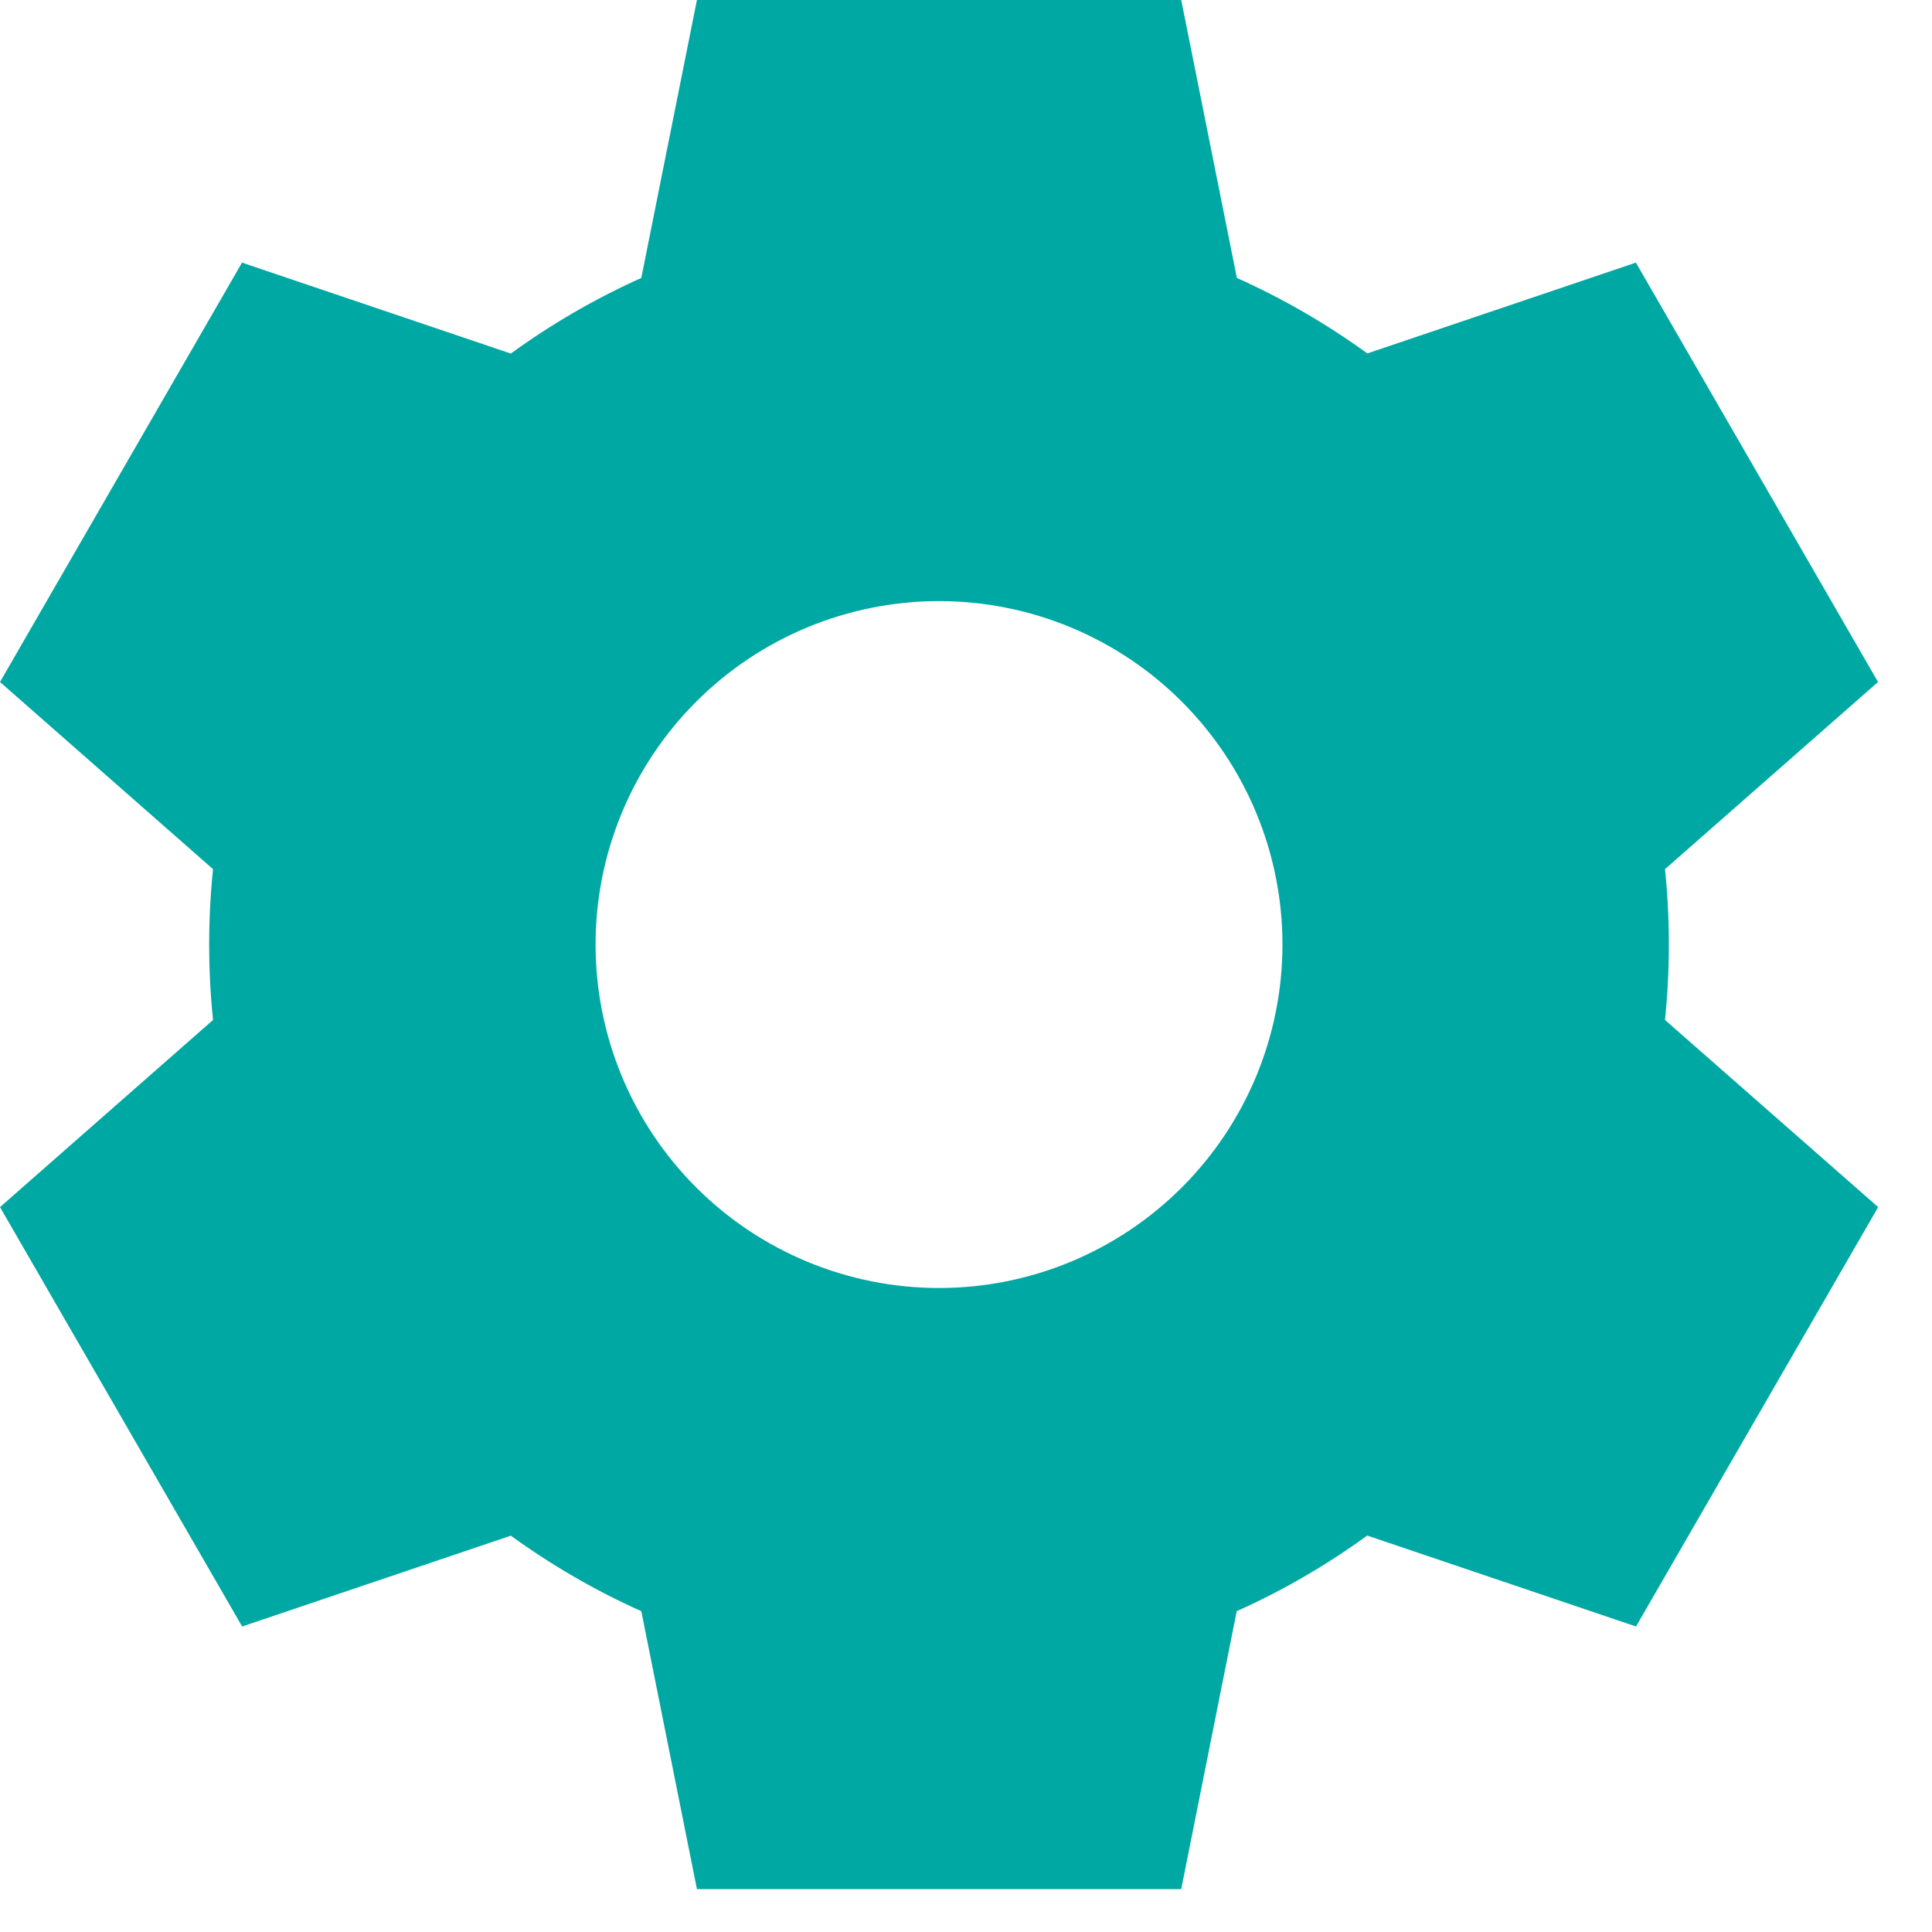
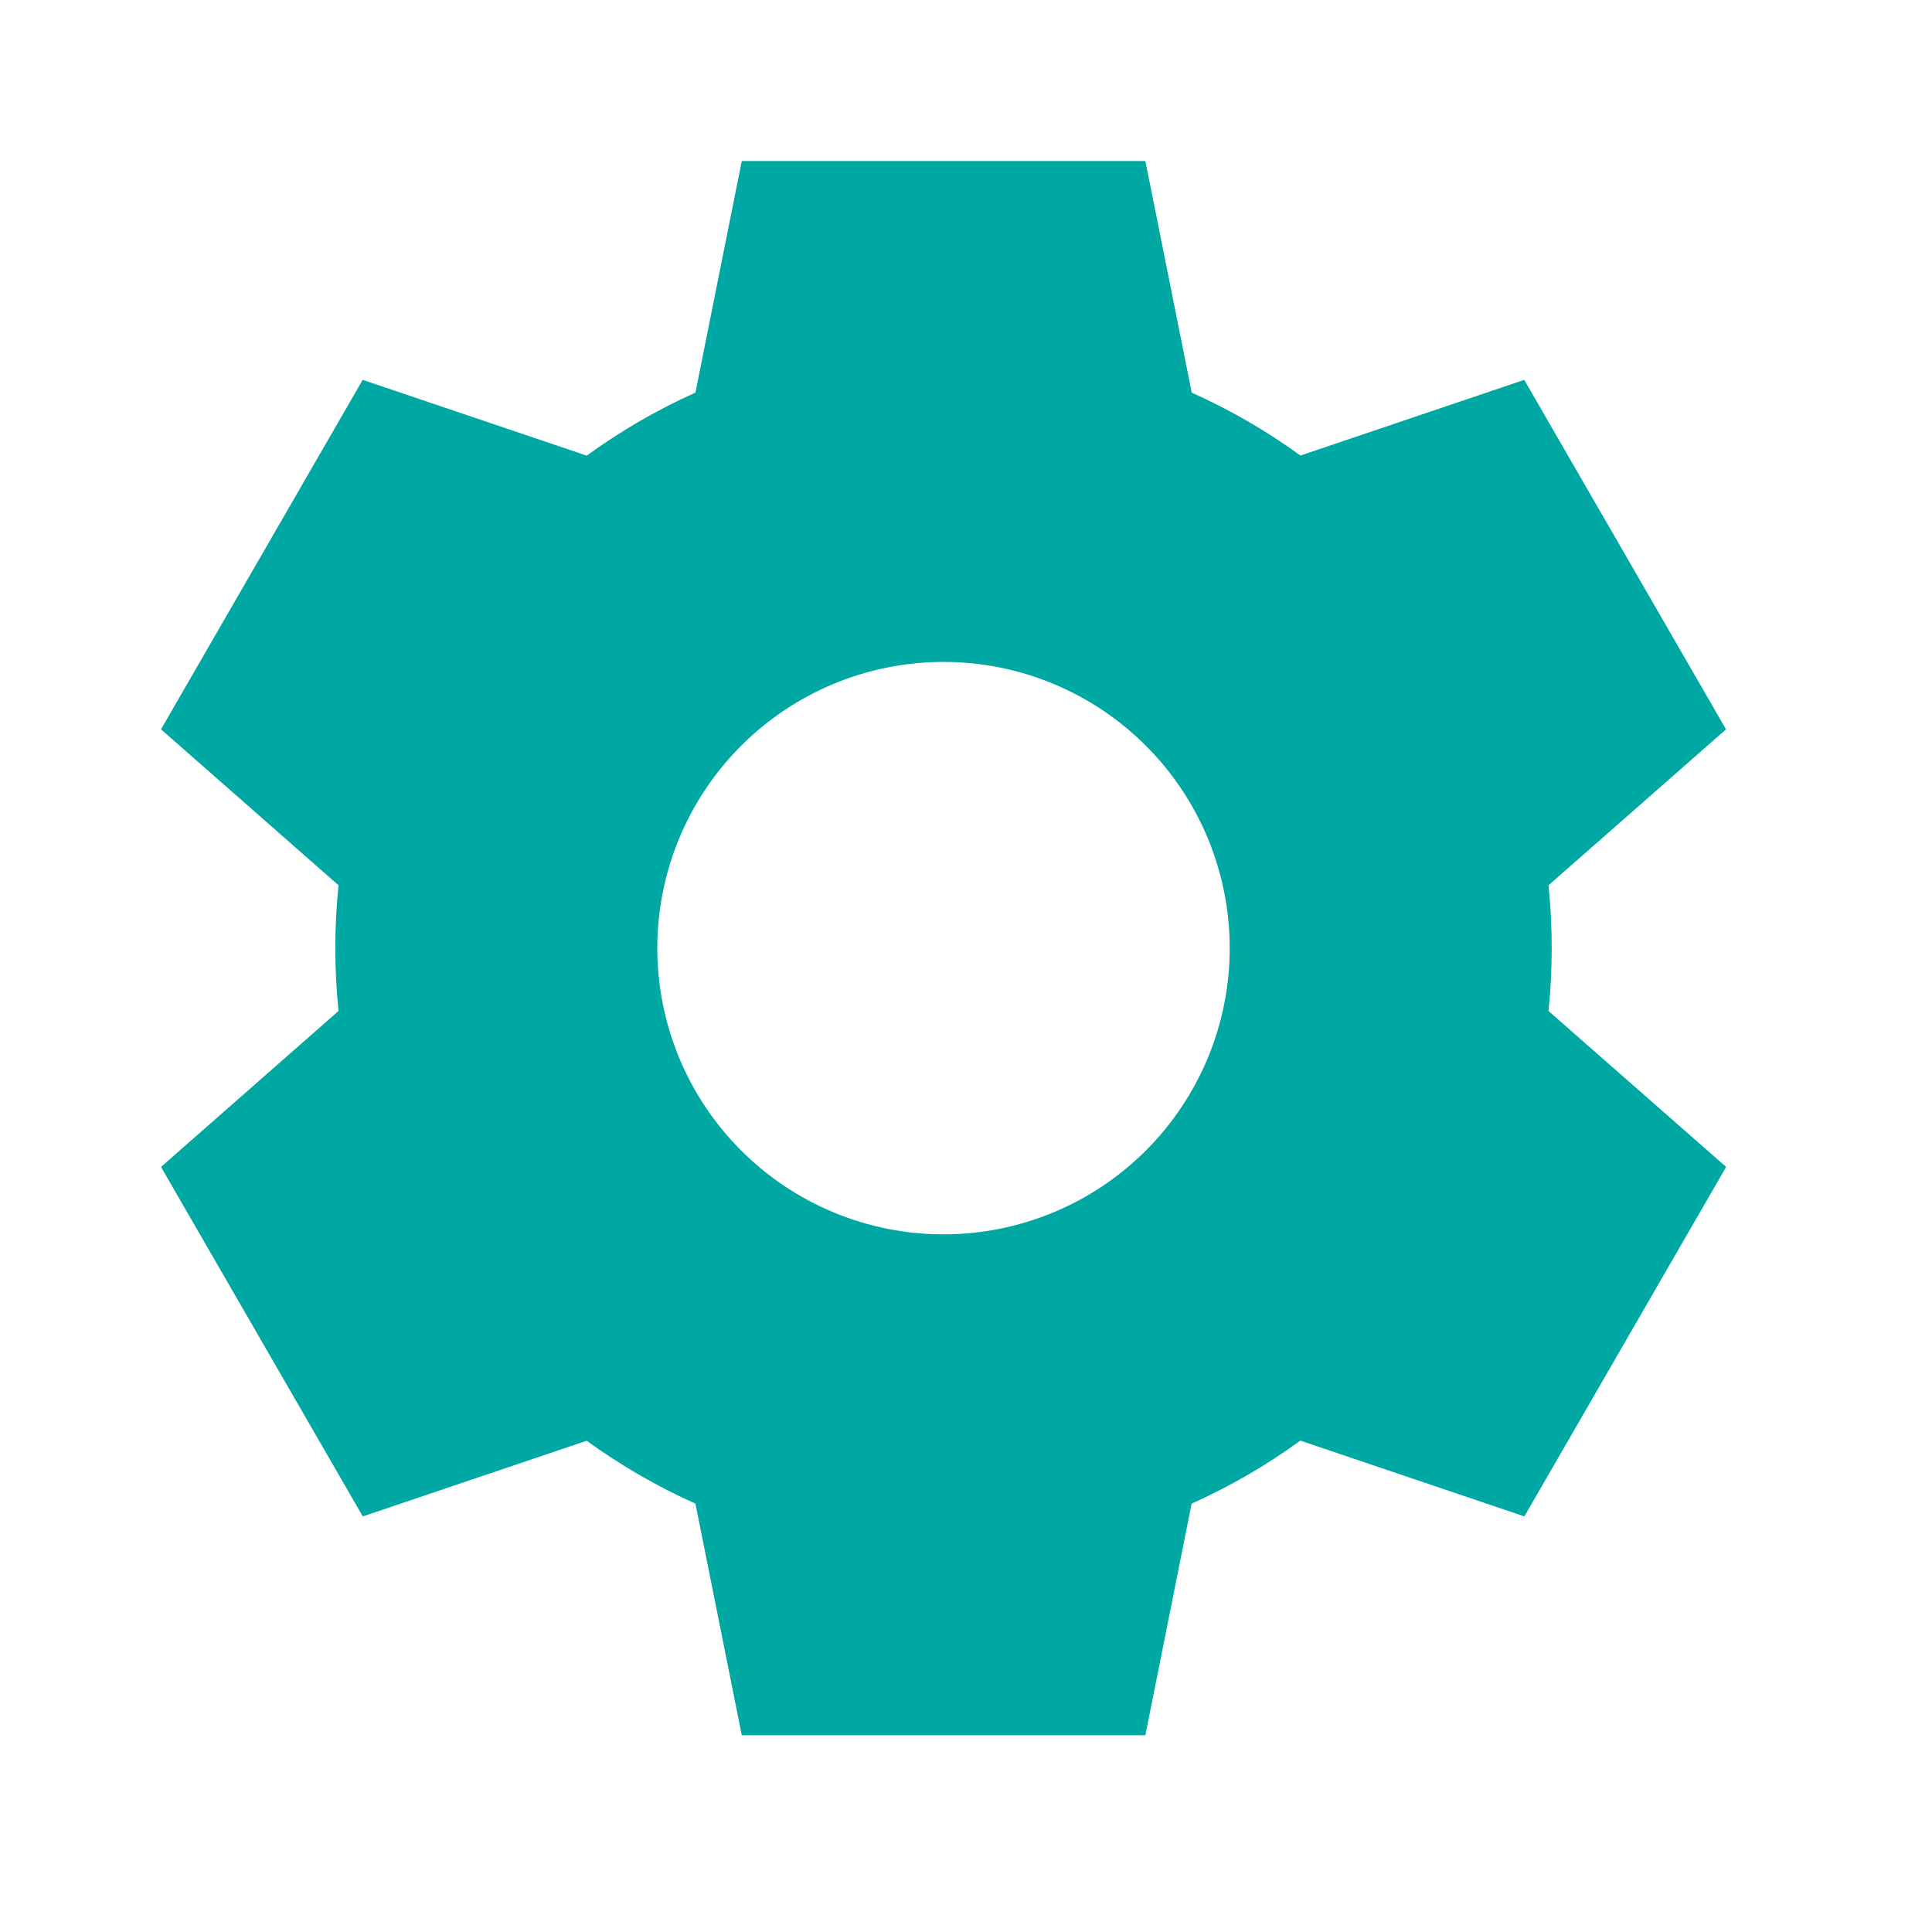
- <svg xmlns="http://www.w3.org/2000/svg" width="15" height="15" viewBox="0 0 15 15" fill="none">
+ <svg xmlns="http://www.w3.org/2000/svg" width="16" height="16" viewBox="-1.5 -1.5 18 18" fill="none">
  <path d="M9.171 0H5.411L4.979 2.158C4.622 2.318 4.283 2.515 3.966 2.745L1.879 2.039L0 5.295L1.654 6.748C1.614 7.137 1.614 7.529 1.654 7.919L0 9.372L1.88 12.628L3.966 11.923C4.281 12.151 4.619 12.348 4.979 12.509L5.411 14.667H9.171L9.602 12.509C9.959 12.349 10.299 12.152 10.615 11.922L12.702 12.628L14.582 9.372L12.927 7.919C12.967 7.529 12.967 7.137 12.927 6.748L14.581 5.295L12.701 2.039L10.616 2.744C10.299 2.514 9.96 2.318 9.603 2.158L9.171 0ZM7.291 10C6.583 10 5.905 9.719 5.405 9.219C4.905 8.719 4.624 8.041 4.624 7.333C4.624 6.626 4.905 5.948 5.405 5.448C5.905 4.948 6.583 4.667 7.291 4.667C7.998 4.667 8.676 4.948 9.176 5.448C9.676 5.948 9.957 6.626 9.957 7.333C9.957 8.041 9.676 8.719 9.176 9.219C8.676 9.719 7.998 10 7.291 10Z" fill="#00A8A3" />
</svg>
